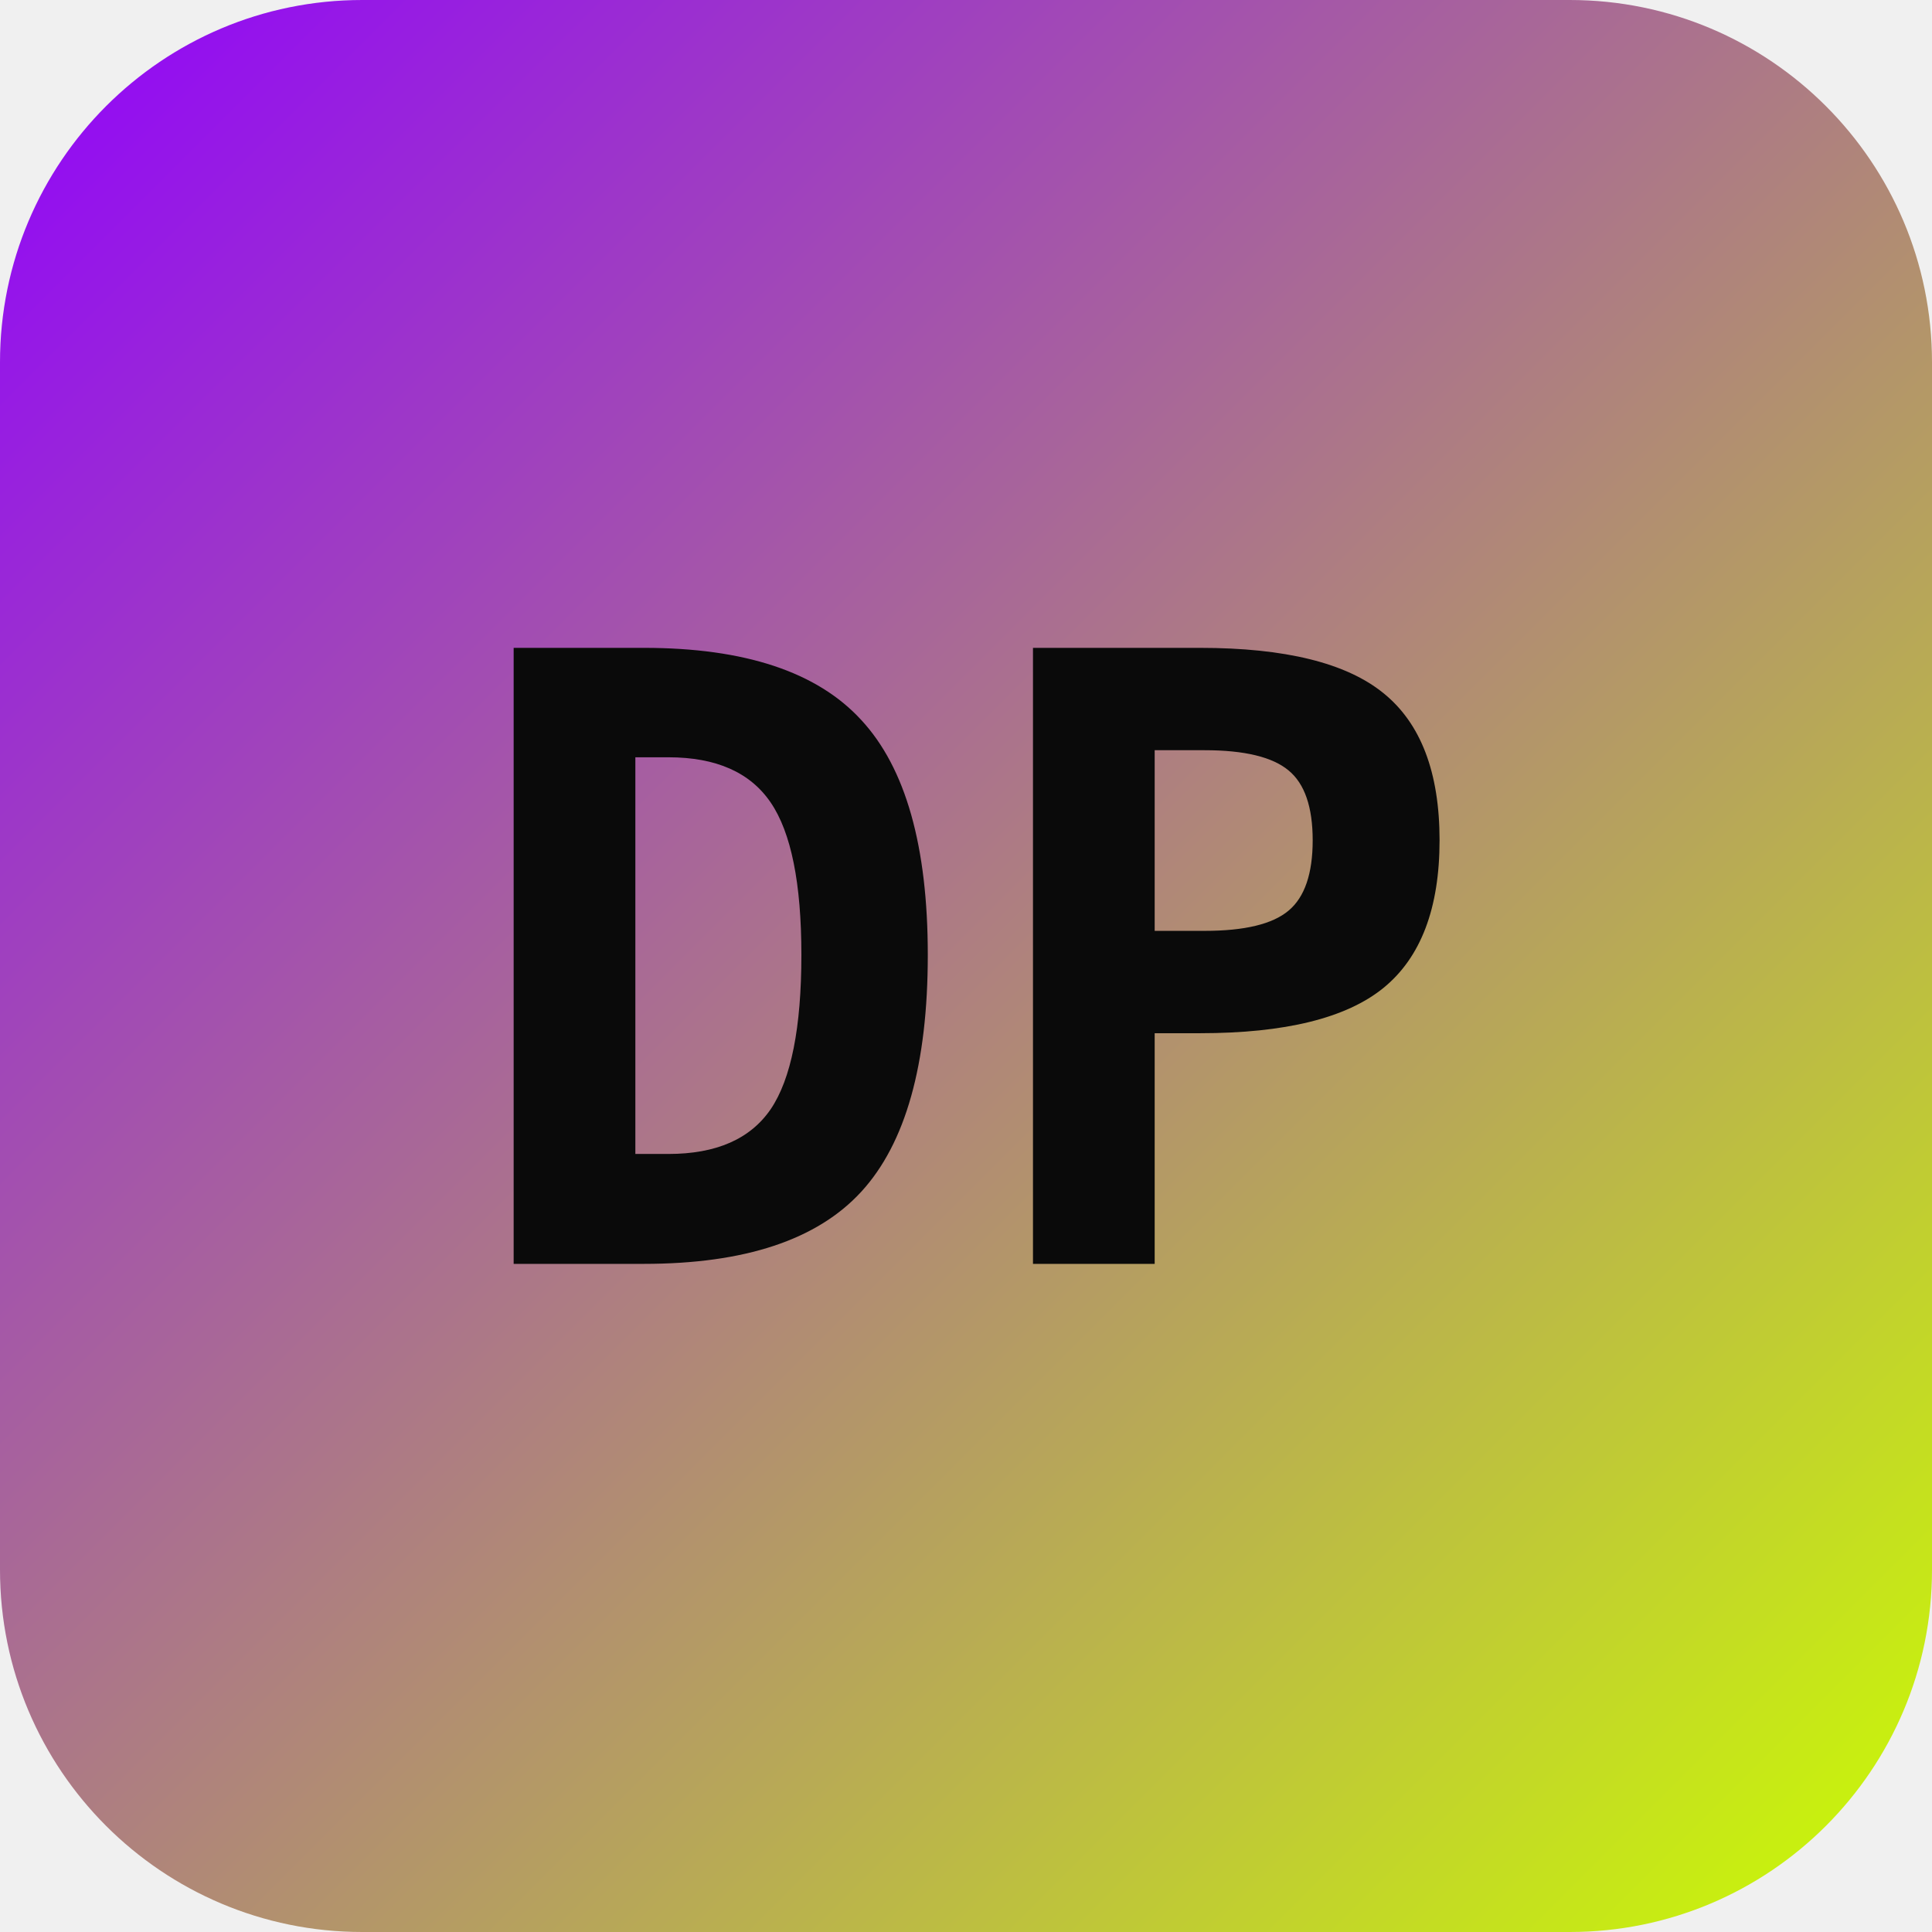
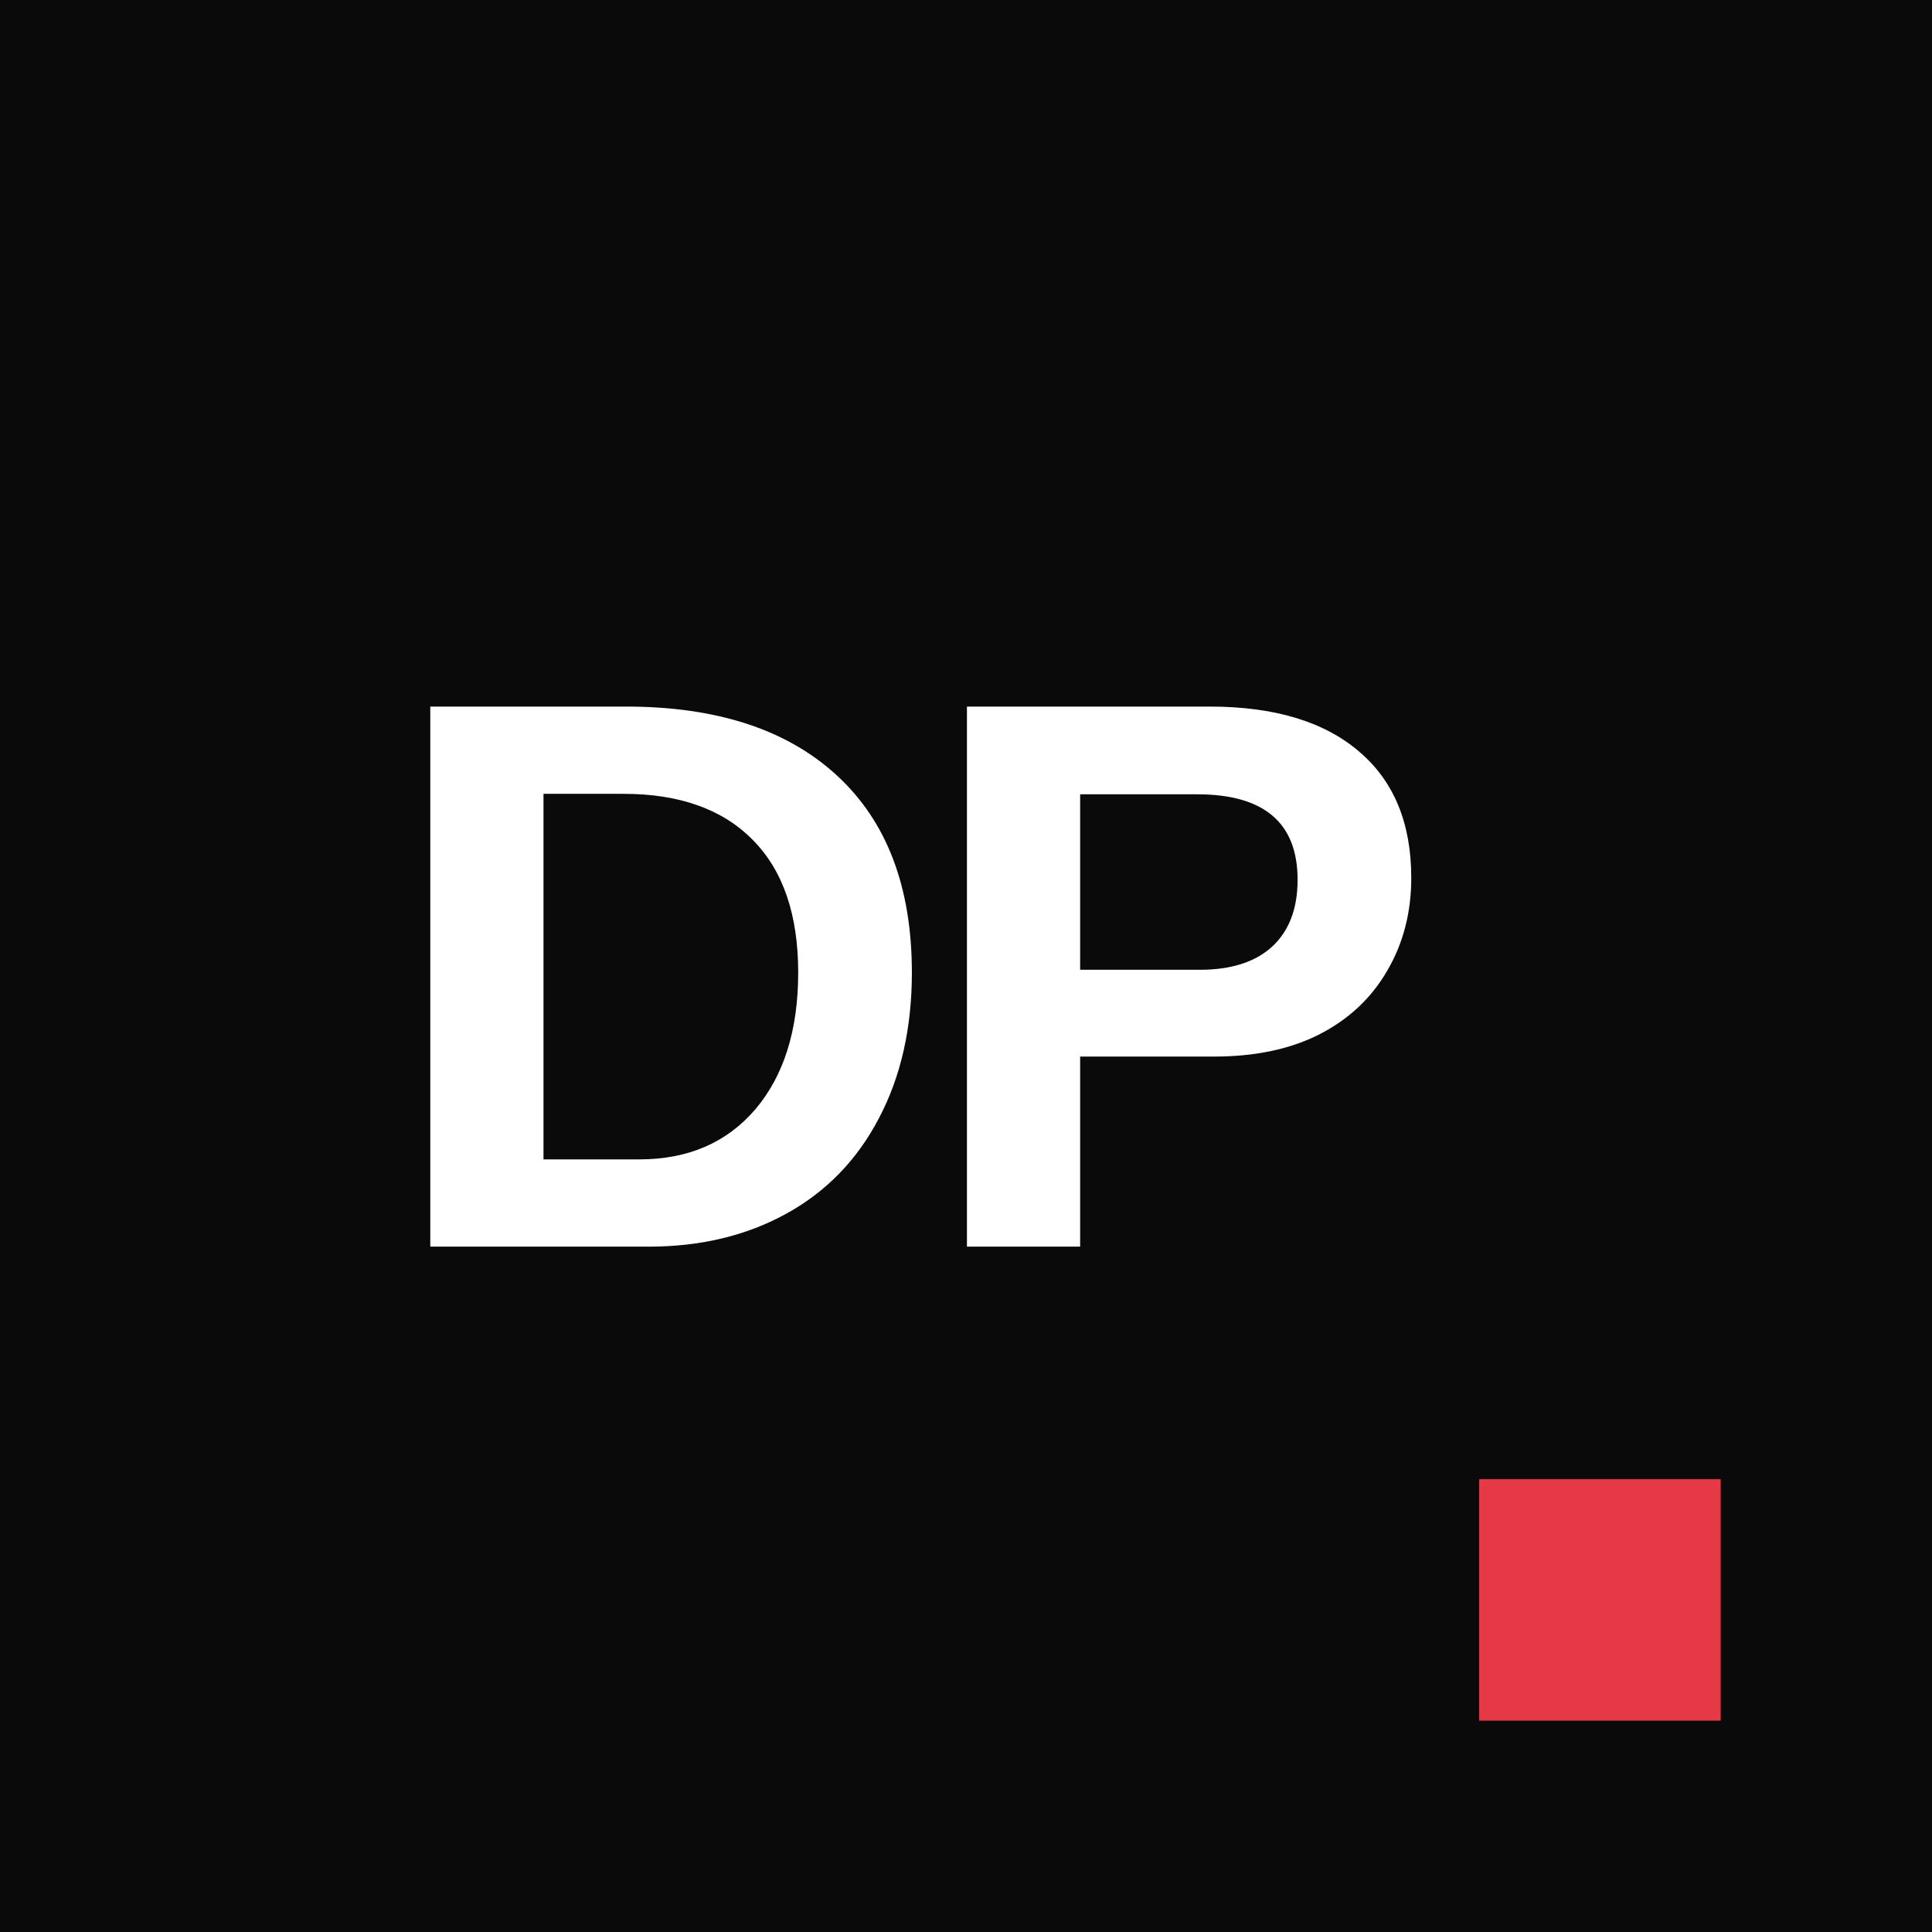
<svg xmlns="http://www.w3.org/2000/svg" viewBox="0 0 64 64">
-   <defs>
-     <linearGradient id="bg" x1="0%" y1="0%" x2="100%" y2="100%">
-       <stop offset="0%" stop-color="#9000ff" />
-       <stop offset="100%" stop-color="#ccff00" />
-     </linearGradient>
-   </defs>
-   <rect width="64" height="64" rx="12" fill="url(#bg)" />
-   <text x="50%" y="53%" text-anchor="middle" dominant-baseline="middle" font-family="JetBrains Mono, monospace" font-size="28" font-weight="700" fill="#0a0a0a">
+   <rect width="64" height="64" fill="#0a0a0a" />
+   <text x="47%" y="53%" text-anchor="middle" dominant-baseline="middle" font-family="Arial, Helvetica, sans-serif" font-size="26" font-weight="800" letter-spacing="-1" fill="#ffffff">
        DP
    </text>
+   <rect x="49" y="49" width="8" height="8" fill="#e63946" />
</svg>
